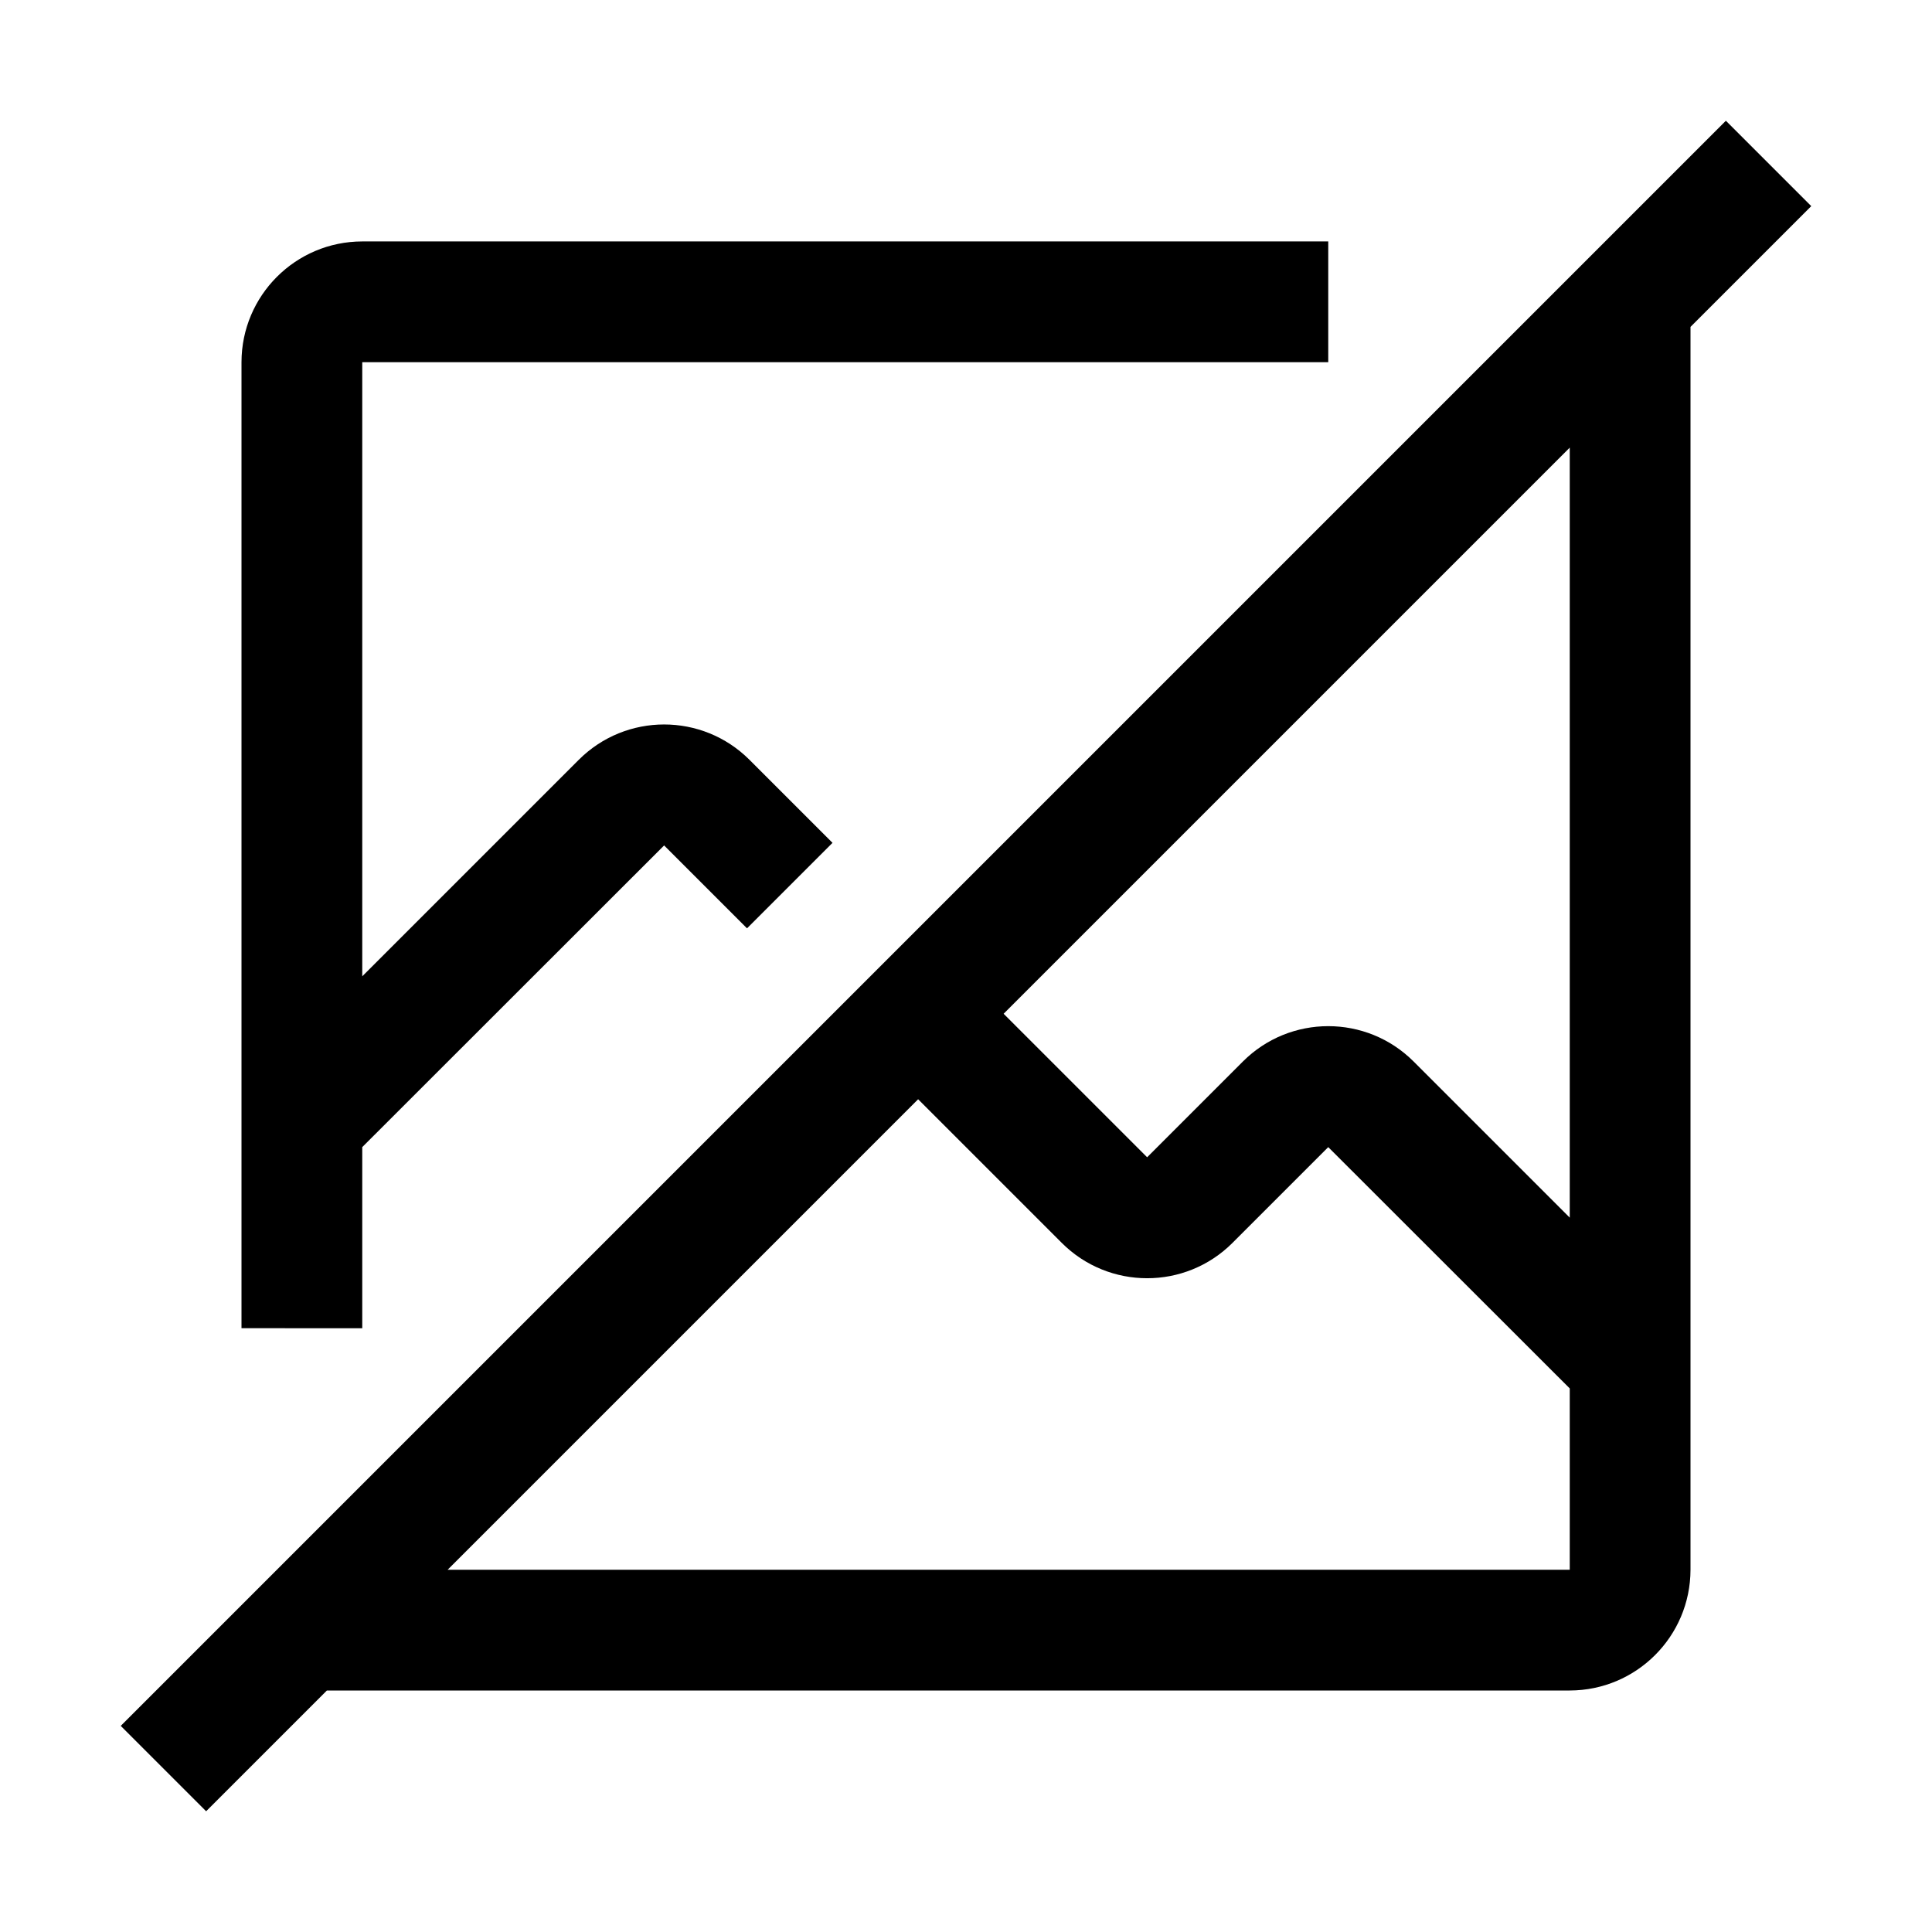
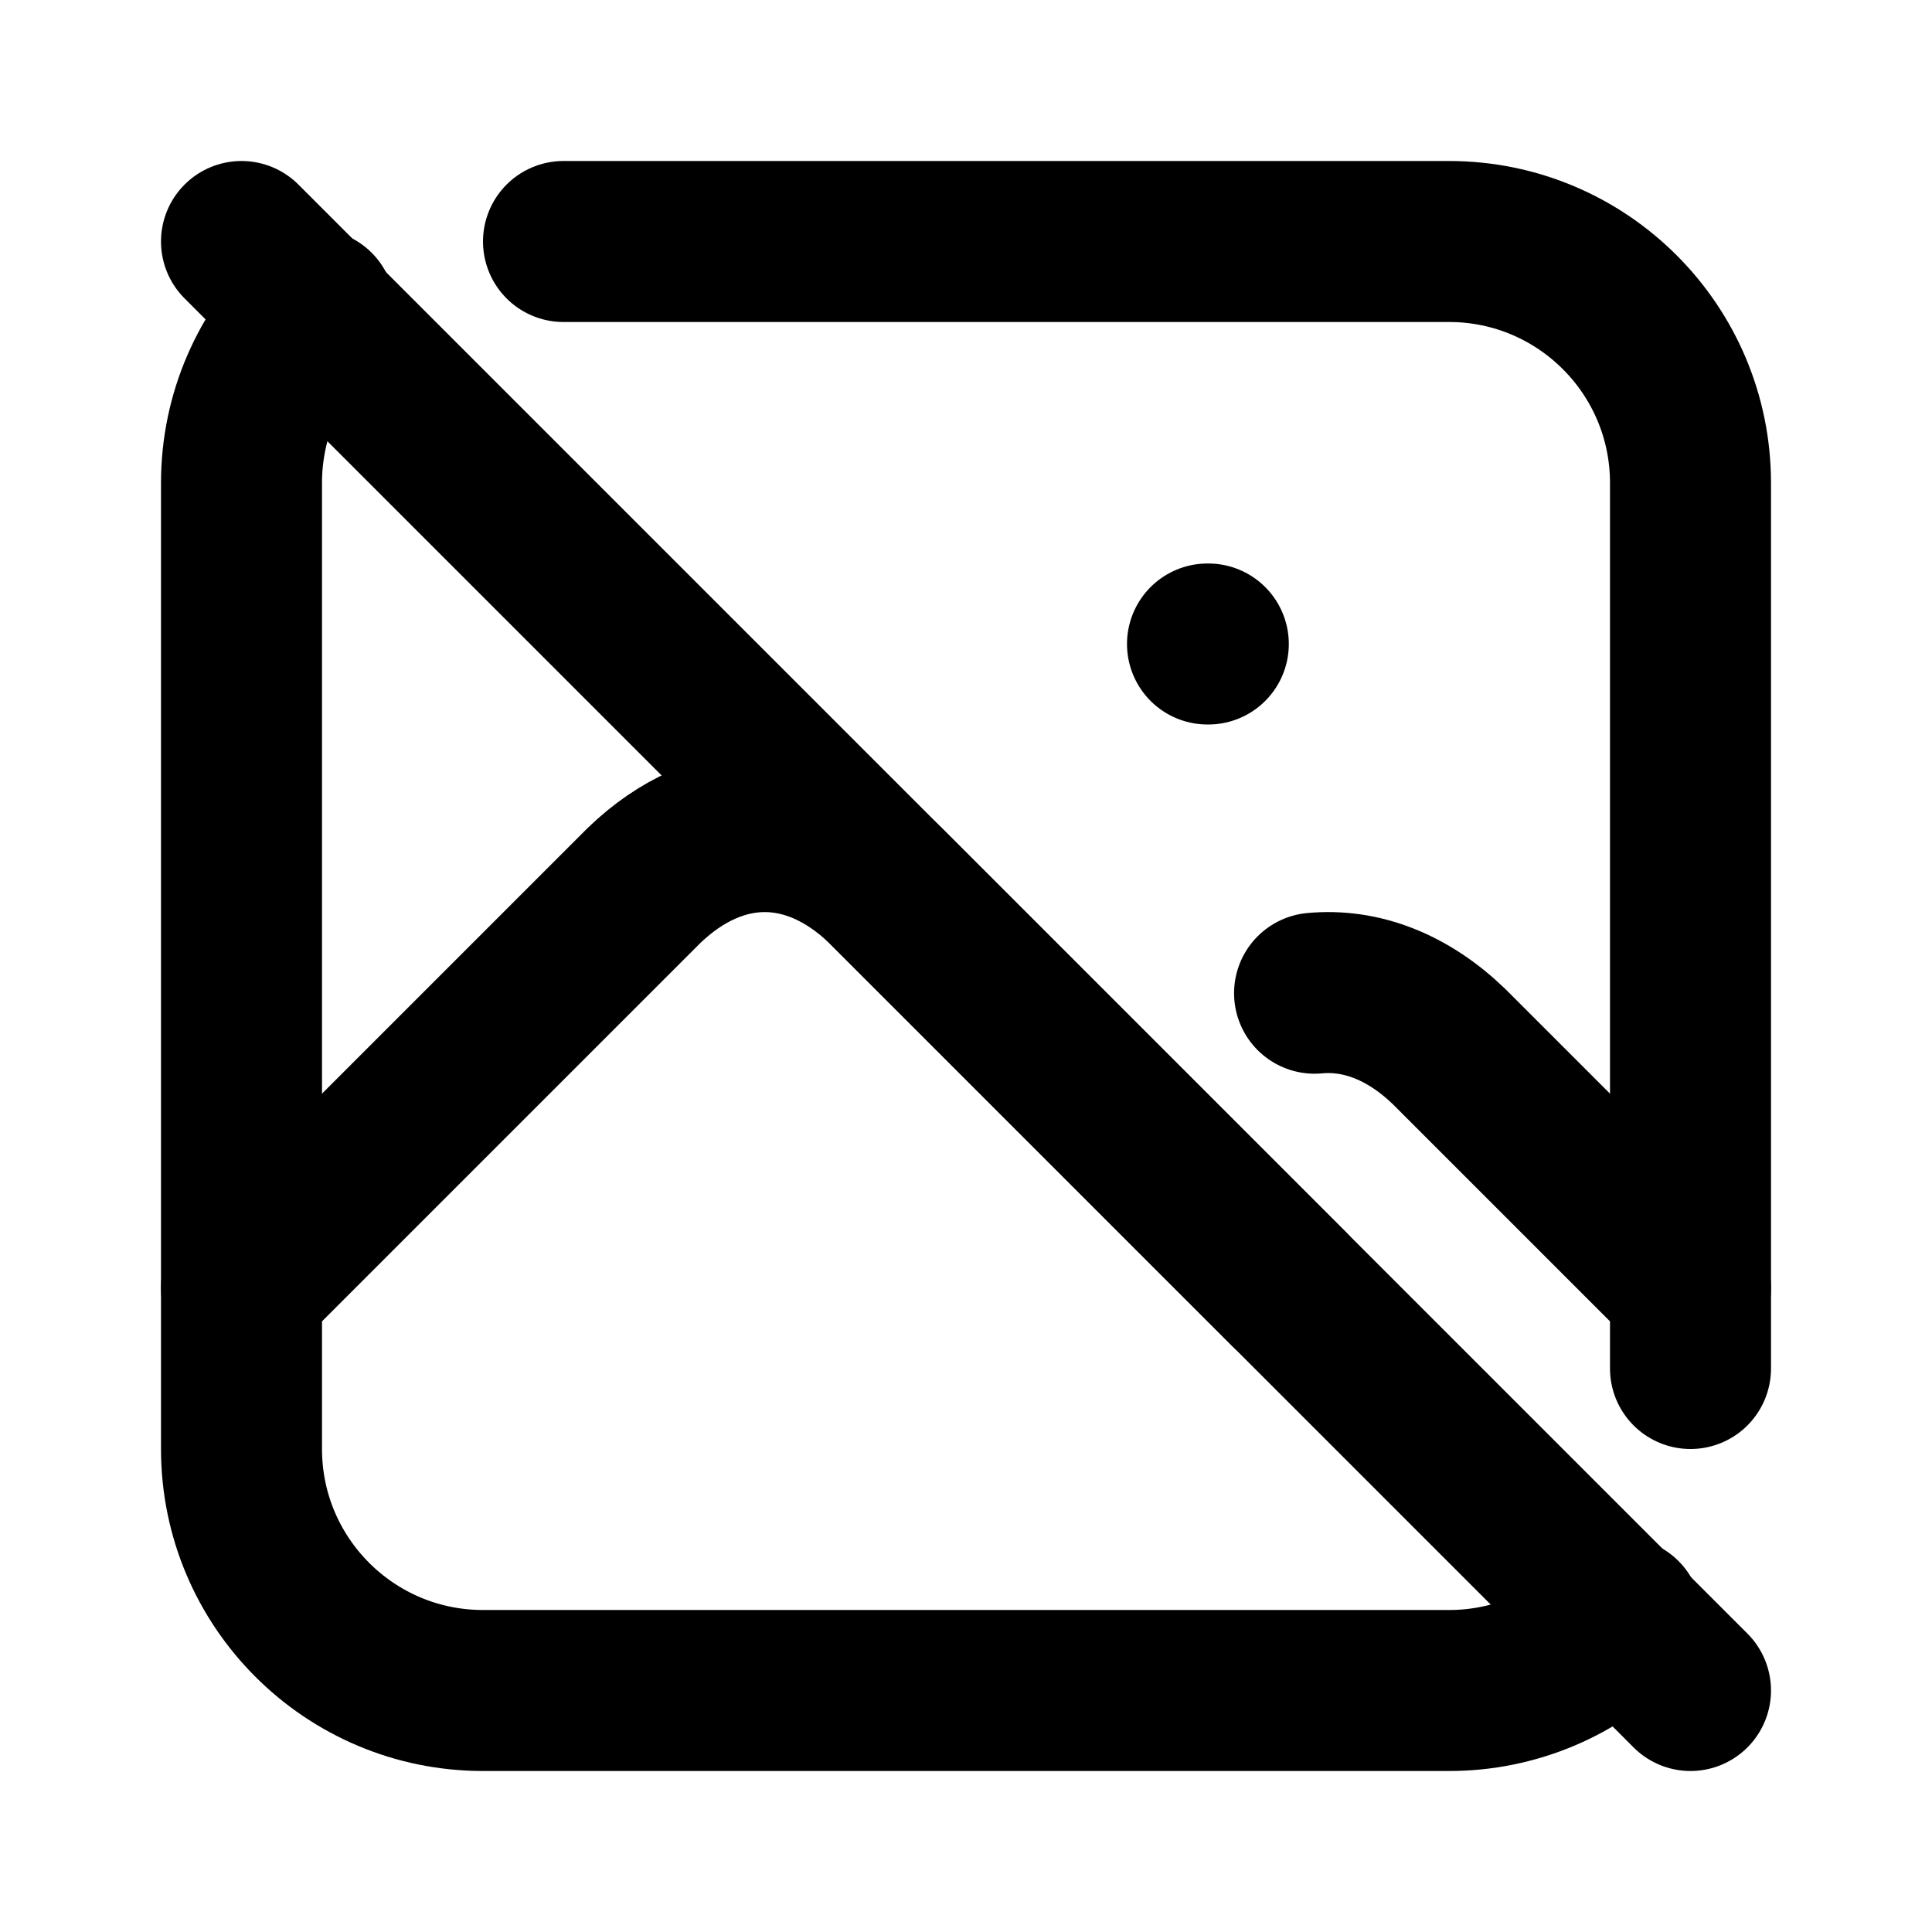
- <svg xmlns="http://www.w3.org/2000/svg" height="32" viewBox="0 0 32 32" width="32">
-   <path d="m30 3.414-1.414-1.414-26.586 26.586 1.414 1.414 2-2h20.586a2.003 2.003 0 0 0 2-2v-20.586zm-4 22.586h-18.586l7.793-7.793 2.379 2.379a2 2 0 0 0 2.828 0l1.586-1.586 4 3.997zm0-5.832-2.586-2.586a2 2 0 0 0 -2.828 0l-1.586 1.586-2.377-2.377 9.377-9.377z" />
-   <path d="m6 22v-3l5-4.997 1.373 1.373 1.416-1.416-1.375-1.375a2 2 0 0 0 -2.828 0l-3.586 3.586v-10.172h16v-2h-16a2.002 2.002 0 0 0 -2 2v16z" />
-   <path d="m0 0h32v32h-32z" fill="none" />
+ <svg xmlns="http://www.w3.org/2000/svg" width="24" height="24" viewBox="0 0 24 24" fill="none" stroke="currentColor" stroke-width="2" stroke-linecap="round" stroke-linejoin="round" class="icon icon-tabler icons-tabler-outline icon-tabler-photo-off">
+   <path stroke="none" d="M0 0h24v24H0z" fill="none" />
+   <path d="M15 8h.01" />
+   <path d="M7 3h11a3 3 0 0 1 3 3v11m-.856 3.099a2.991 2.991 0 0 1 -2.144 .901h-12a3 3 0 0 1 -3 -3v-12c0 -.845 .349 -1.608 .91 -2.153" />
+   <path d="M3 16l5 -5c.928 -.893 2.072 -.893 3 0l5 5" />
+   <path d="M16.33 12.338c.574 -.054 1.155 .166 1.67 .662l3 3" />
+   <path d="M3 3l18 18" />
</svg>
